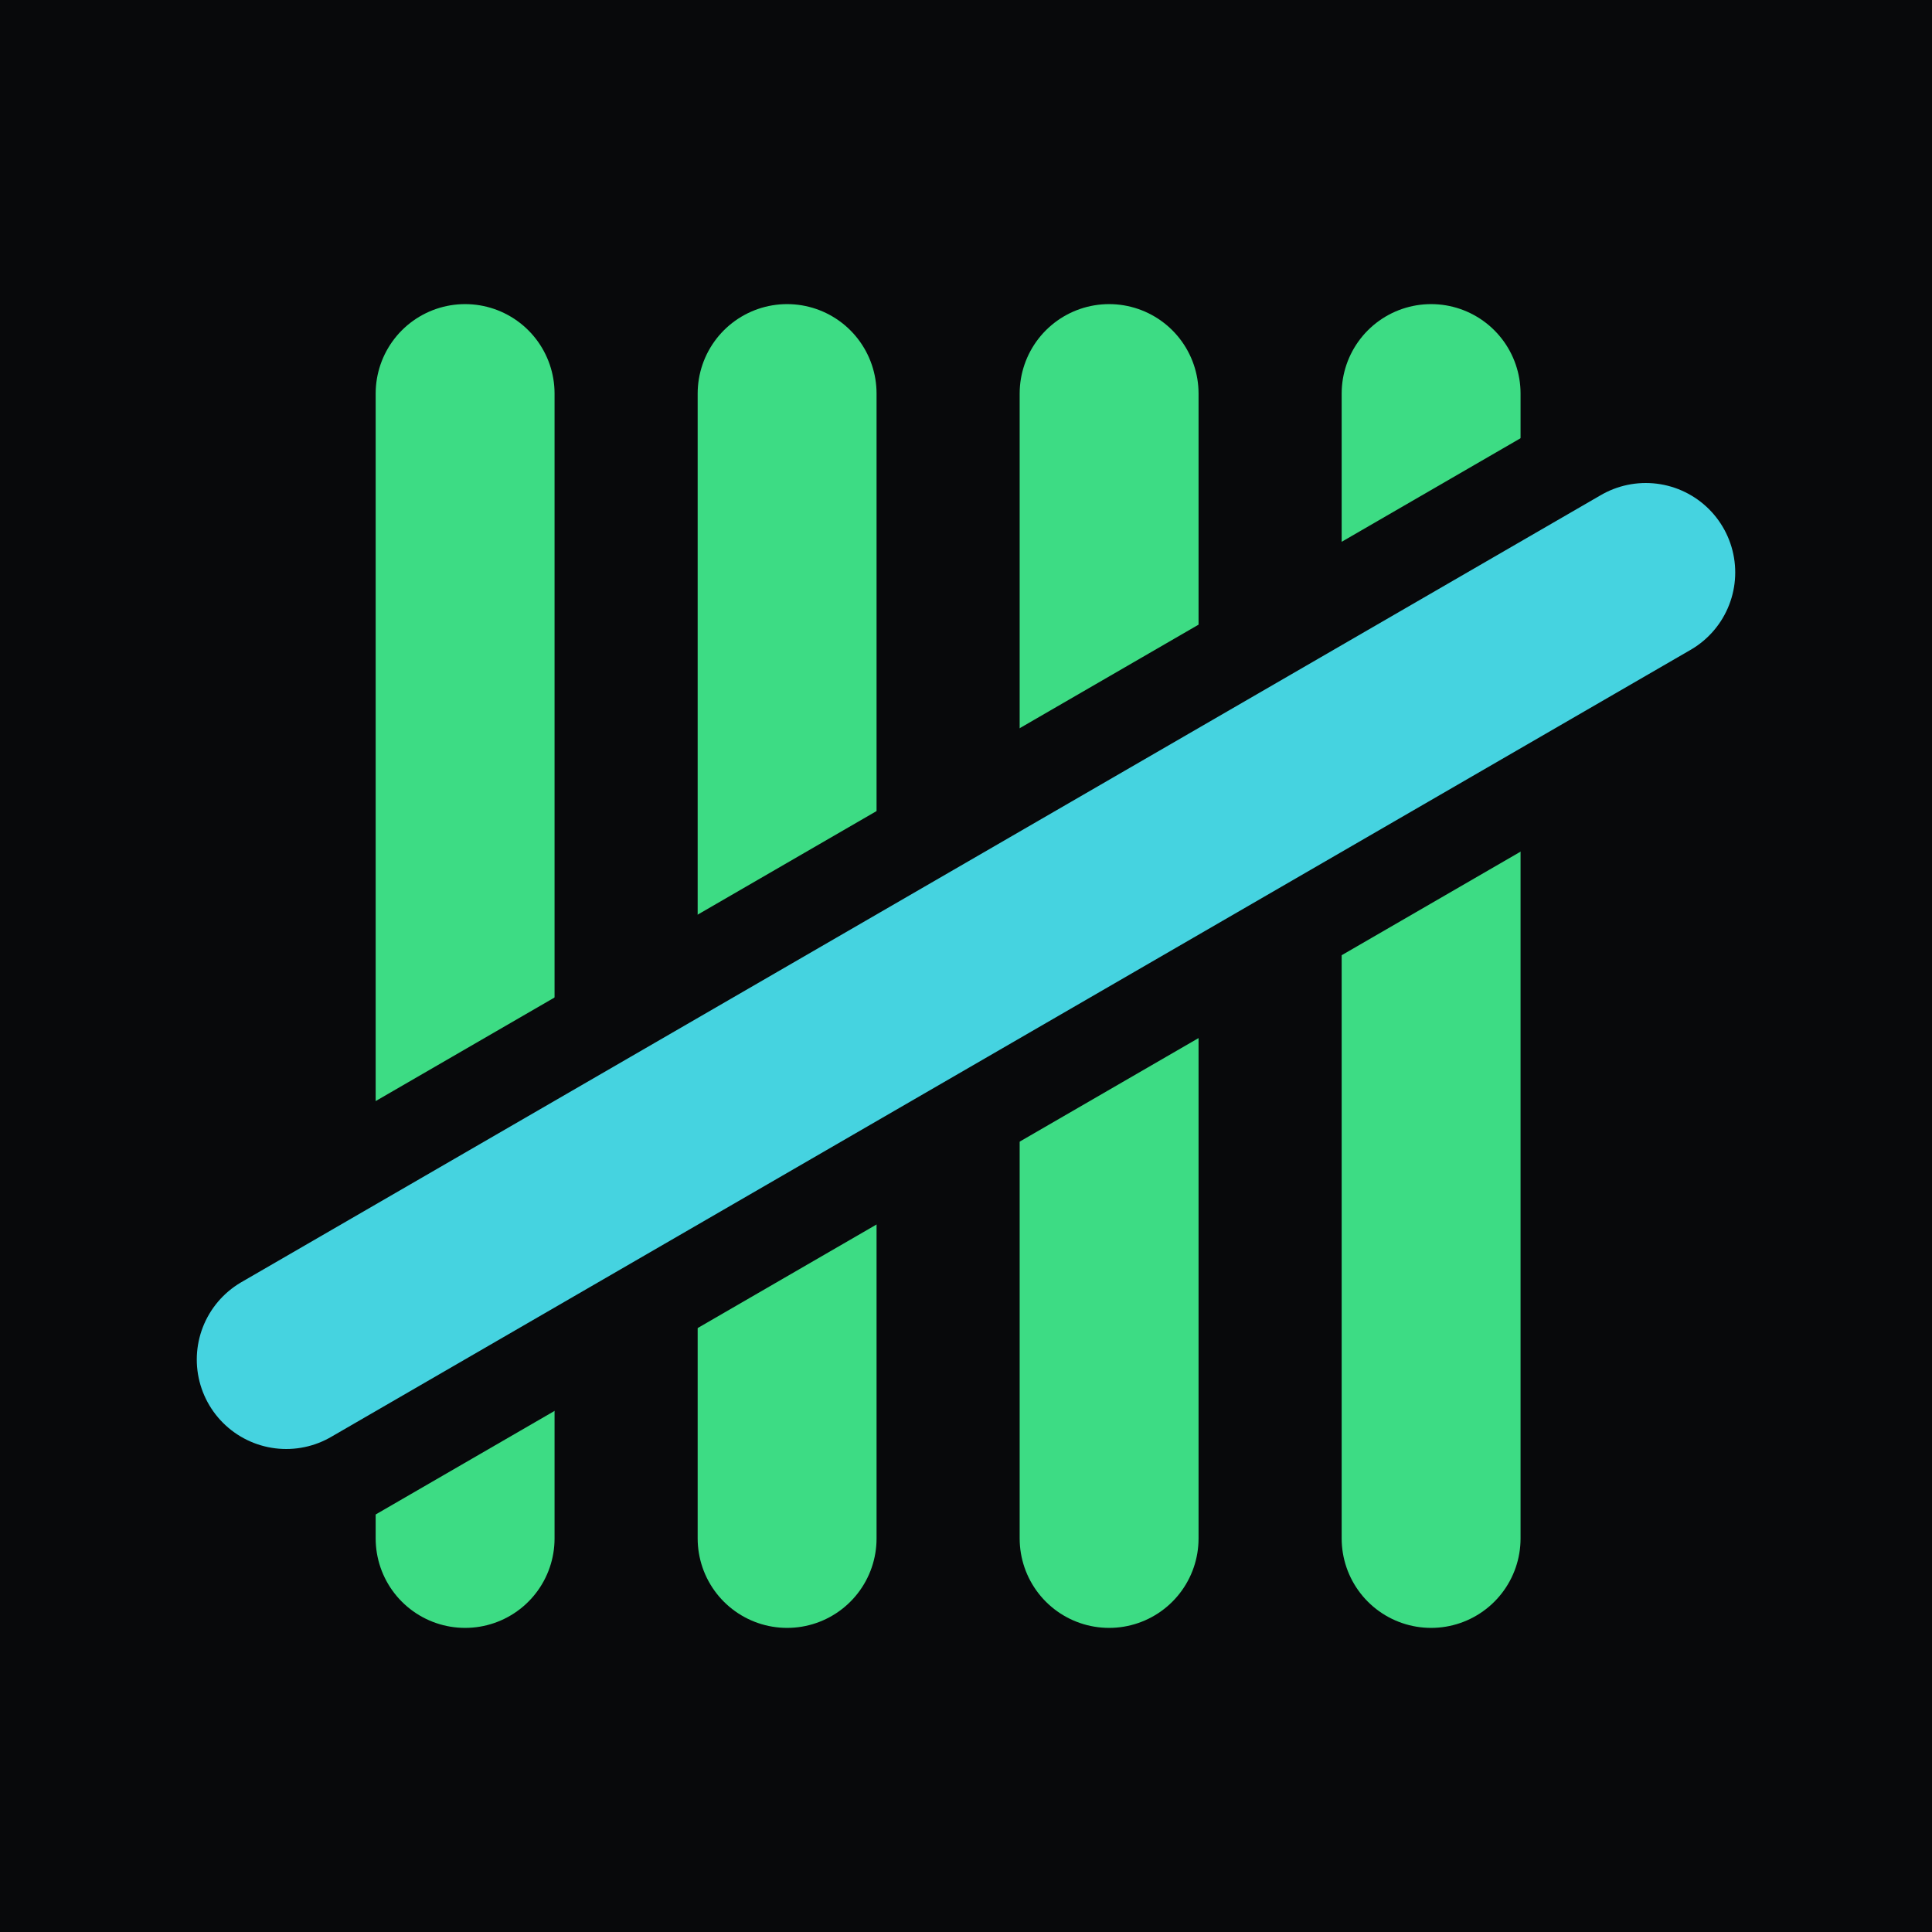
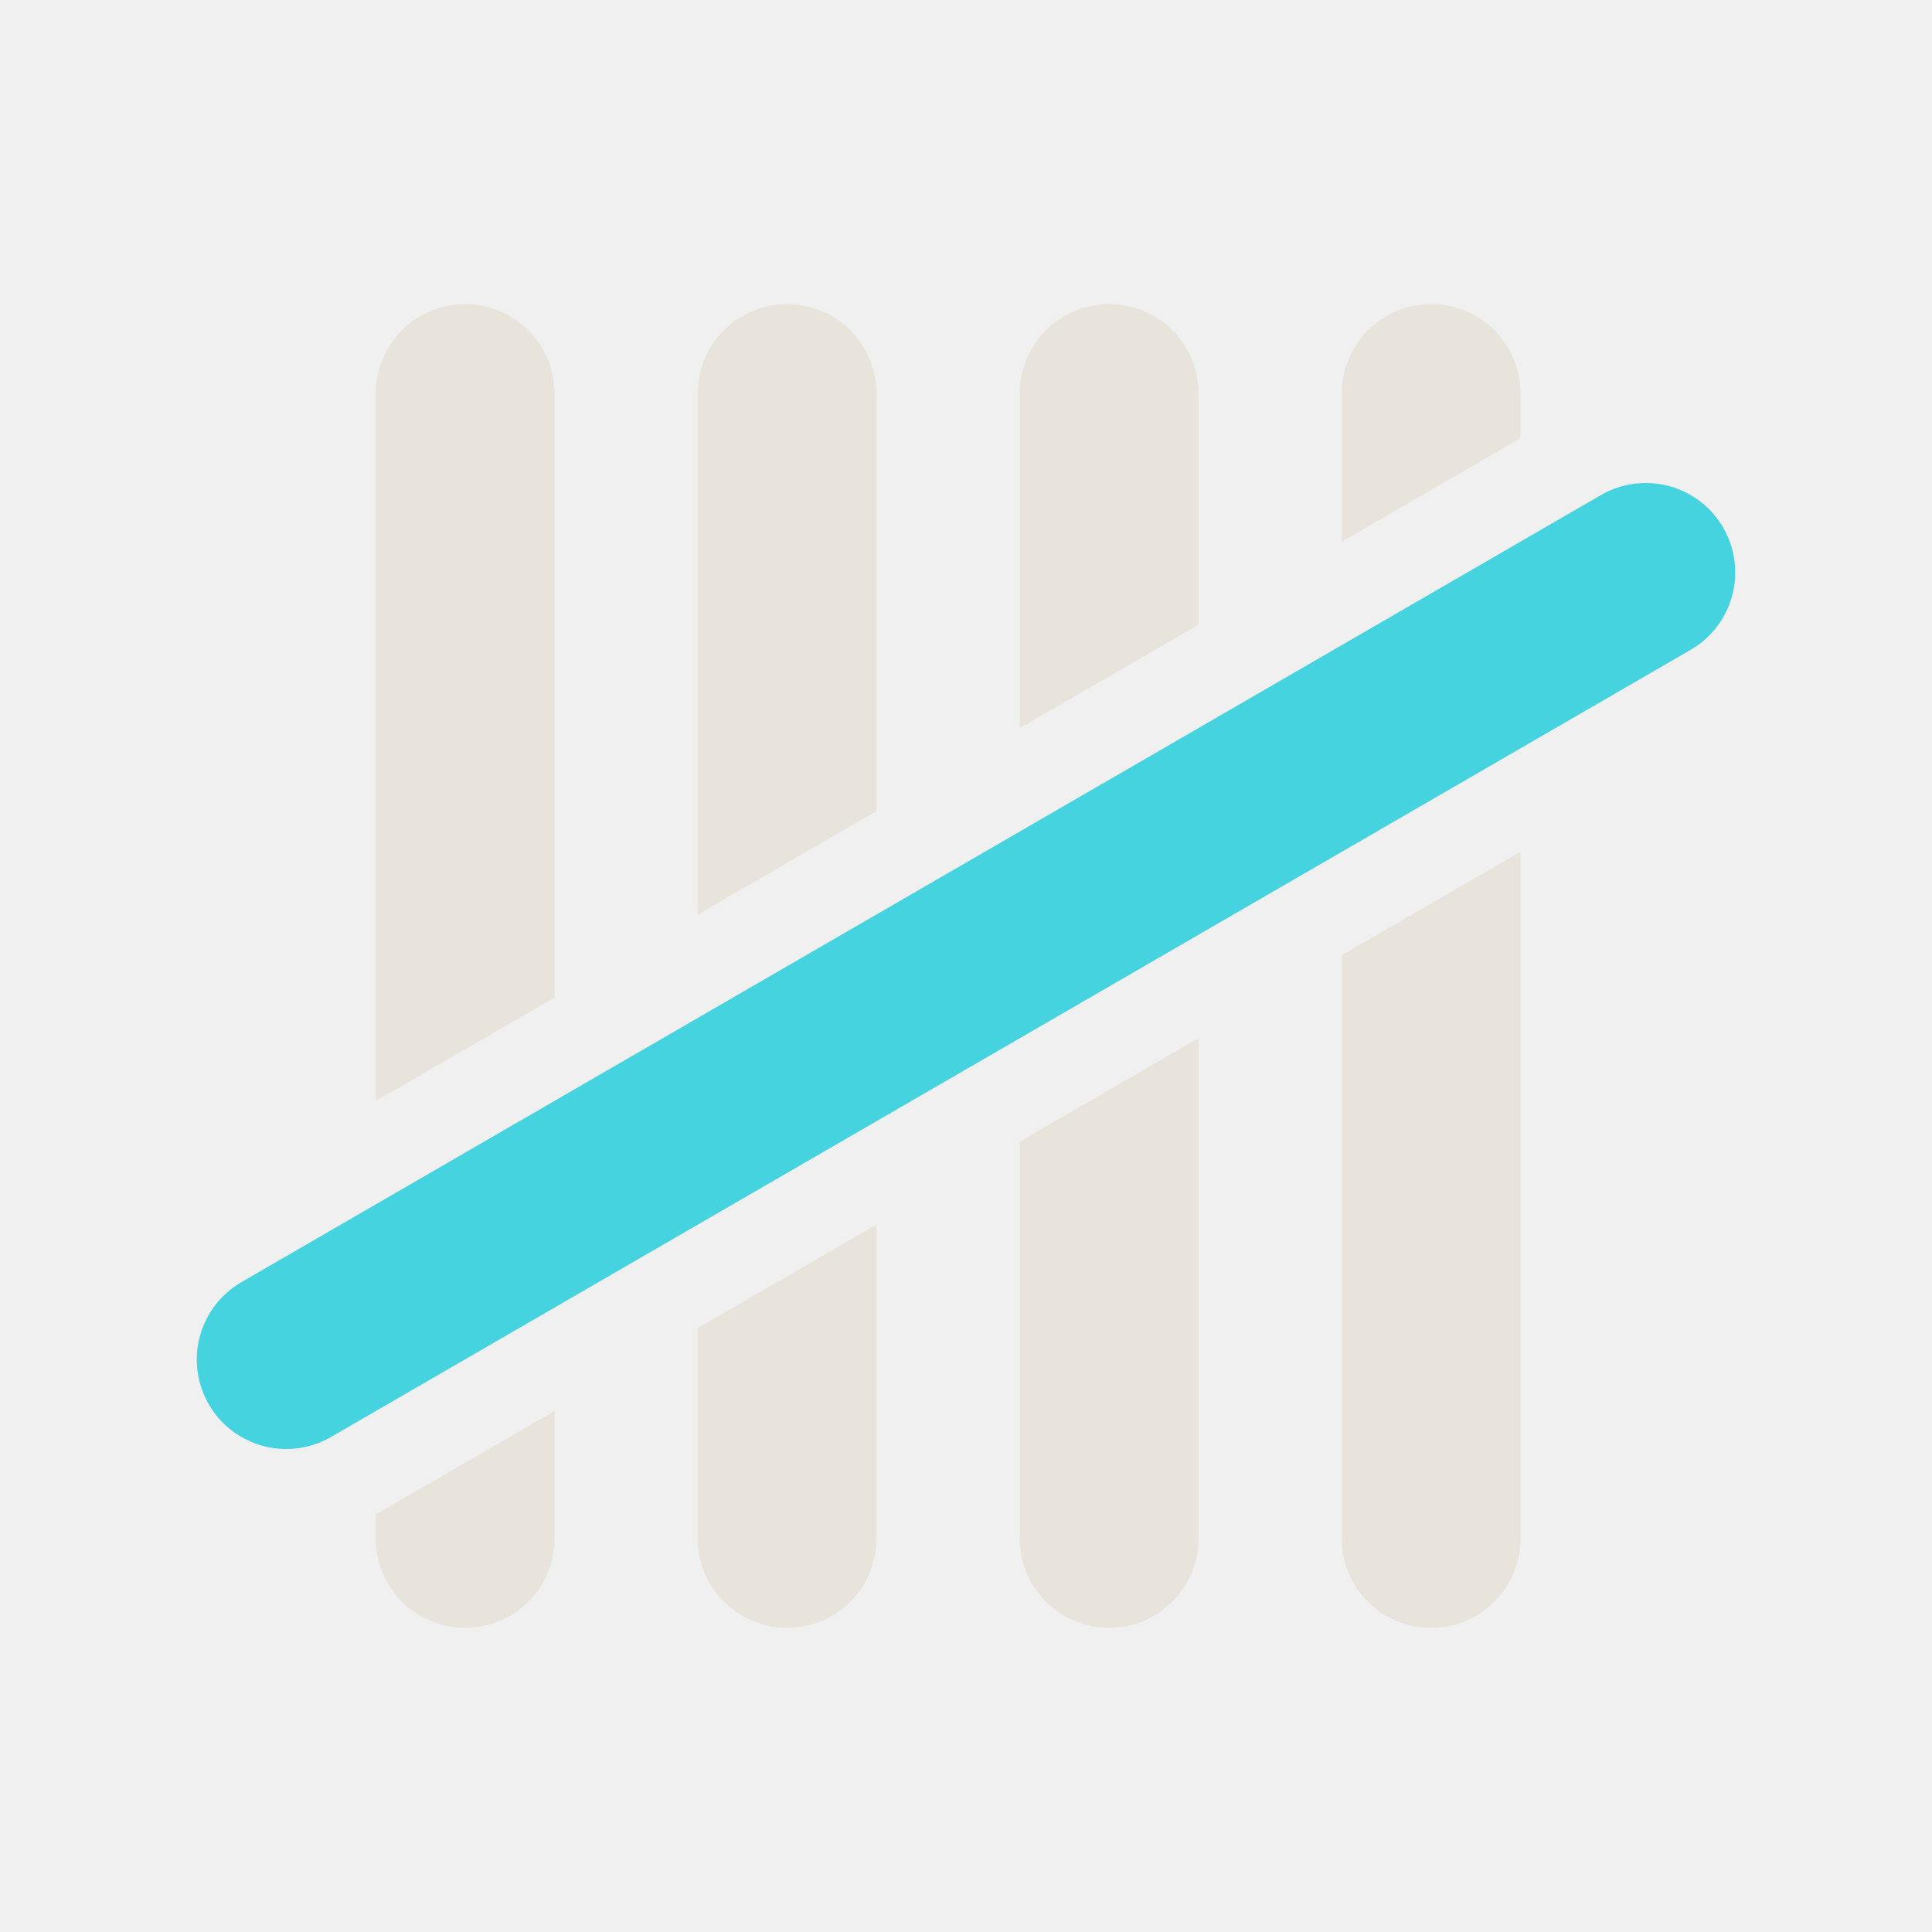
<svg xmlns="http://www.w3.org/2000/svg" width="54" height="54" viewBox="-3 -3 54 54" fill="none">
-   <style>.tally-bg{fill:#08090b}.tally-bars{stroke:#3ddc84}@media (prefers-color-scheme:light){.tally-bg{fill:#ffffff}.tally-bars{stroke:#08090b}}</style>
-   <rect class="tally-bg" x="-3" y="-3" width="54" height="54" />
+   <style>.tally-bars{stroke:#e8e4dc}@media (prefers-color-scheme:light){.tally-bars{stroke:#08090b}}</style>
  <mask id="tally-cut" maskUnits="userSpaceOnUse" x="-3" y="-3" width="54" height="54">
    <rect x="-3" y="-3" width="54" height="54" fill="#fff" />
    <line x1="5" y1="35" x2="43" y2="13" stroke="#000" stroke-width="10" stroke-linecap="round" />
  </mask>
  <g class="tally-bars" stroke-width="5" stroke-linecap="round" mask="url(#tally-cut)">
    <line x1="10" y1="8" x2="10" y2="40" />
    <line x1="19" y1="8" x2="19" y2="40" />
    <line x1="28" y1="8" x2="28" y2="40" />
    <line x1="37" y1="8" x2="37" y2="40" />
  </g>
  <line x1="5" y1="35" x2="43" y2="13" stroke="#45d3e0" stroke-width="5" stroke-linecap="round" />
</svg>
